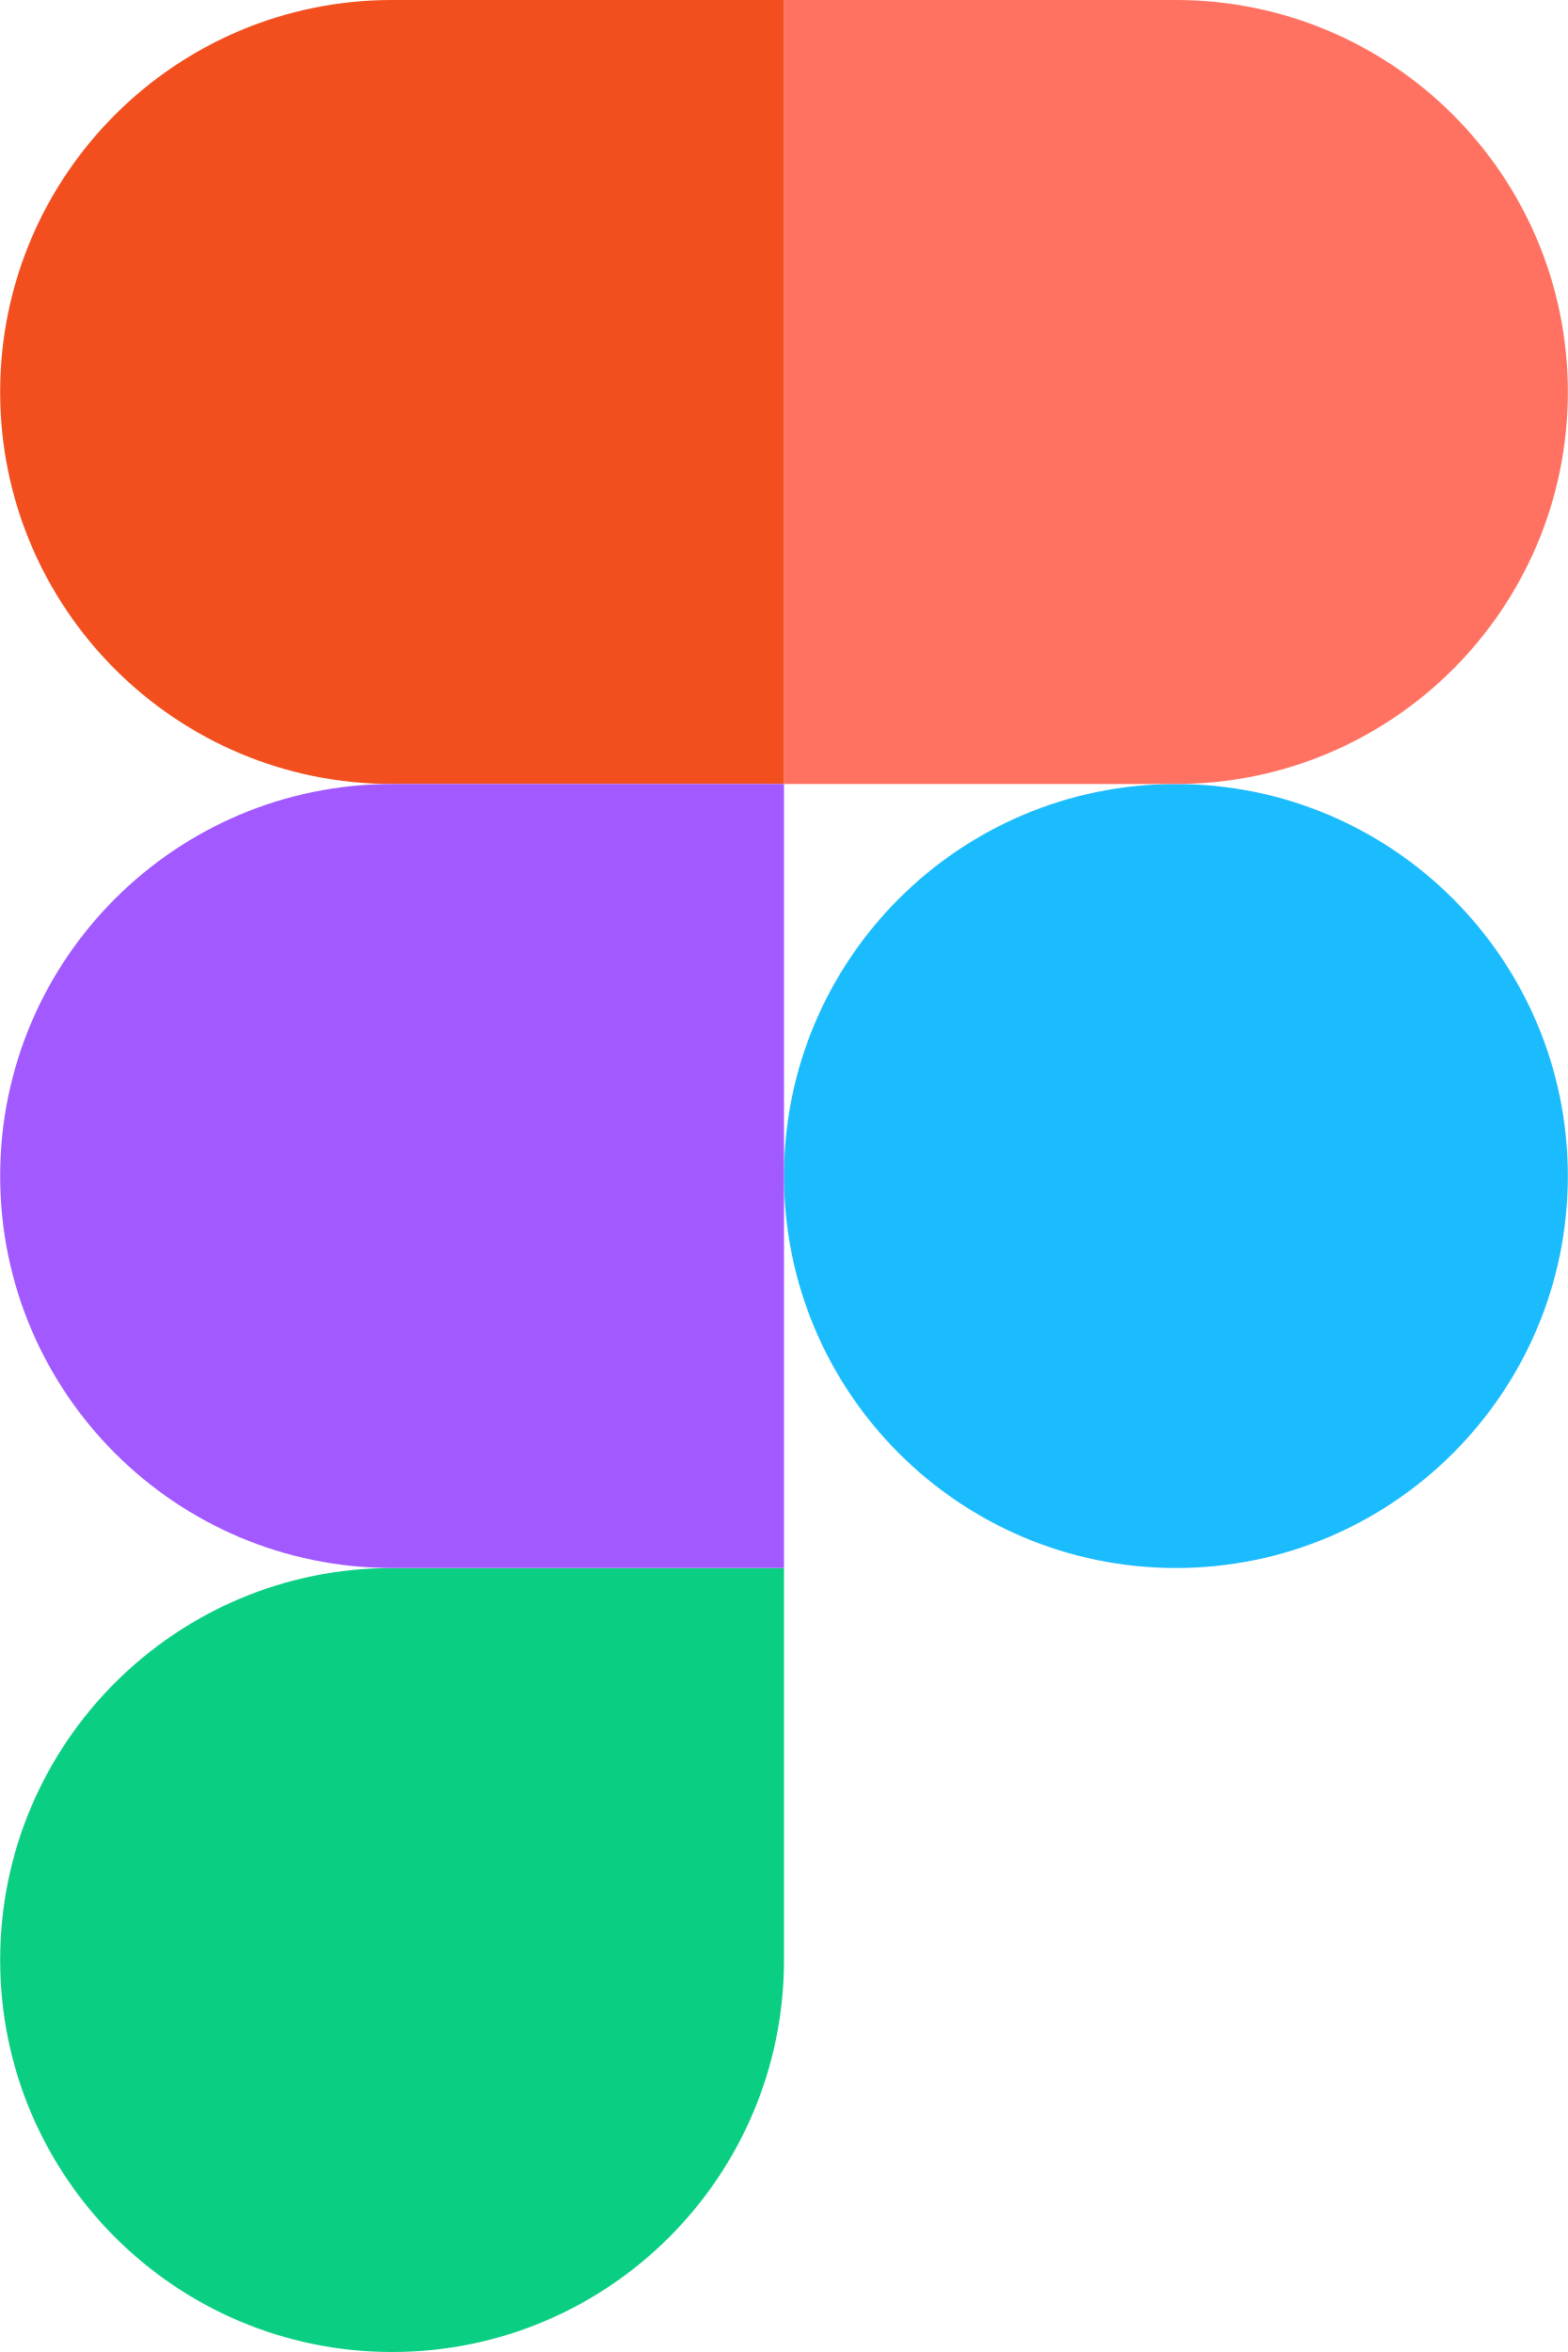
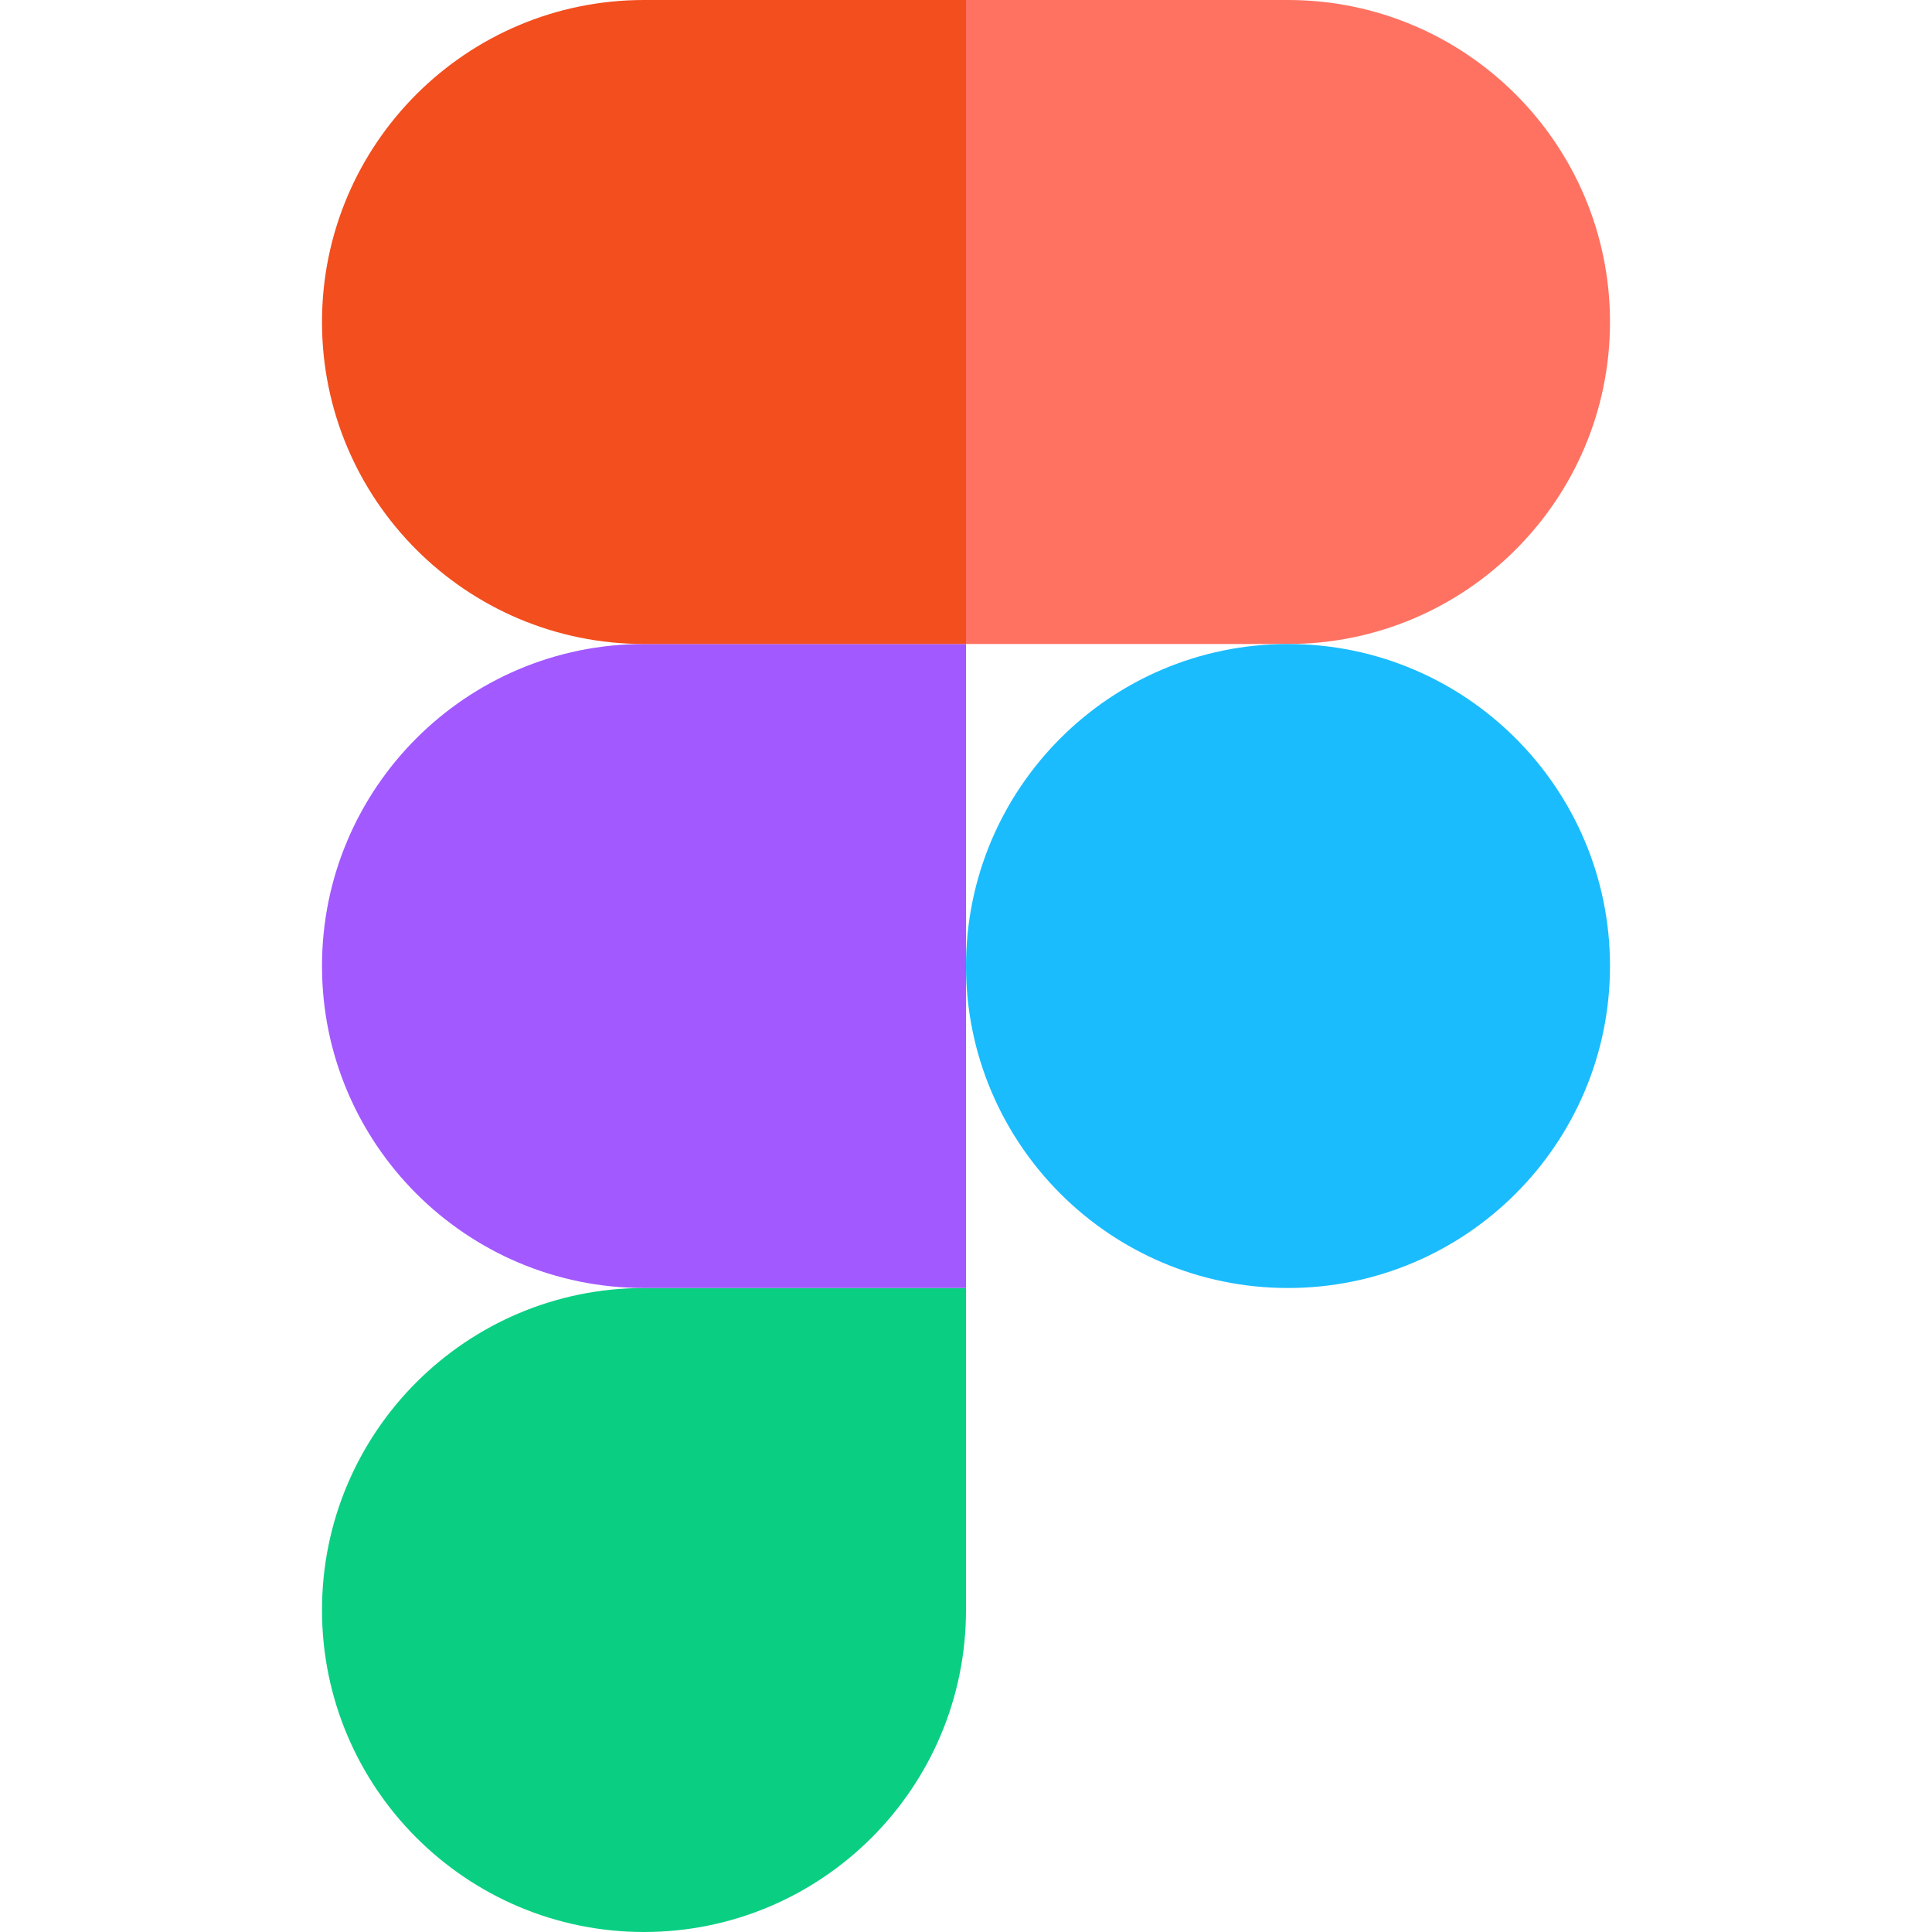
- <svg xmlns="http://www.w3.org/2000/svg" fill="none" height="2500" width="1667" viewBox="1.466 2.199 285.068 427.602">
-   <path d="M1.466 2.2h285.068V429.8H1.466z" stroke-width="3" />
-   <path d="M144 216c0-39.359 31.907-71.267 71.267-71.267 39.359 0 71.267 31.908 71.267 71.267 0 39.36-31.908 71.267-71.267 71.267C175.907 287.267 144 255.36 144 216z" fill="#1abcfe" />
-   <path d="M1.466 358.534c0-39.359 31.907-71.267 71.267-71.267H144v71.267c0 39.36-31.907 71.267-71.267 71.267S1.466 397.894 1.466 358.534z" fill="#0acf83" />
-   <path d="M144 2.2v142.533h71.267c39.36 0 71.267-31.907 71.267-71.267S254.627 2.2 215.267 2.2z" fill="#ff7262" />
-   <path d="M1.466 73.466c0 39.36 31.907 71.267 71.267 71.267H144V2.199H72.733c-39.36 0-71.267 31.908-71.267 71.267z" fill="#f24e1e" />
-   <path d="M1.466 216c0 39.36 31.907 71.267 71.267 71.267H144V144.733H72.733c-39.36 0-71.267 31.908-71.267 71.267z" fill="#a259ff" />
+ <svg xmlns="http://www.w3.org/2000/svg" width="800px" height="800px" viewBox="-50 0 300 300" id="Layer_1">
+   <style>.st0{fill:#0acf83}.st1{fill:#a259ff}.st2{fill:#f24e1e}.st3{fill:#ff7262}.st4{fill:#1abcfe}</style>
+   <path id="path0_fill" class="st0" d="M50 300c27.6 0 50-22.4 50-50v-50H50c-27.6 0-50 22.4-50 50s22.4 50 50 50z" />
+   <path id="path1_fill" class="st1" d="M0 150c0-27.6 22.4-50 50-50h50v100H50c-27.6 0-50-22.4-50-50z" />
+   <path id="path1_fill_1_" class="st2" d="M0 50C0 22.4 22.4 0 50 0h50v100H50C22.4 100 0 77.6 0 50z" />
+   <path id="path2_fill" class="st3" d="M100 0h50c27.6 0 50 22.4 50 50s-22.4 50-50 50h-50V0z" />
+   <path id="path3_fill" class="st4" d="M200 150c0 27.6-22.4 50-50 50s-50-22.4-50-50 22.4-50 50-50 50 22.4 50 50z" />
</svg>
